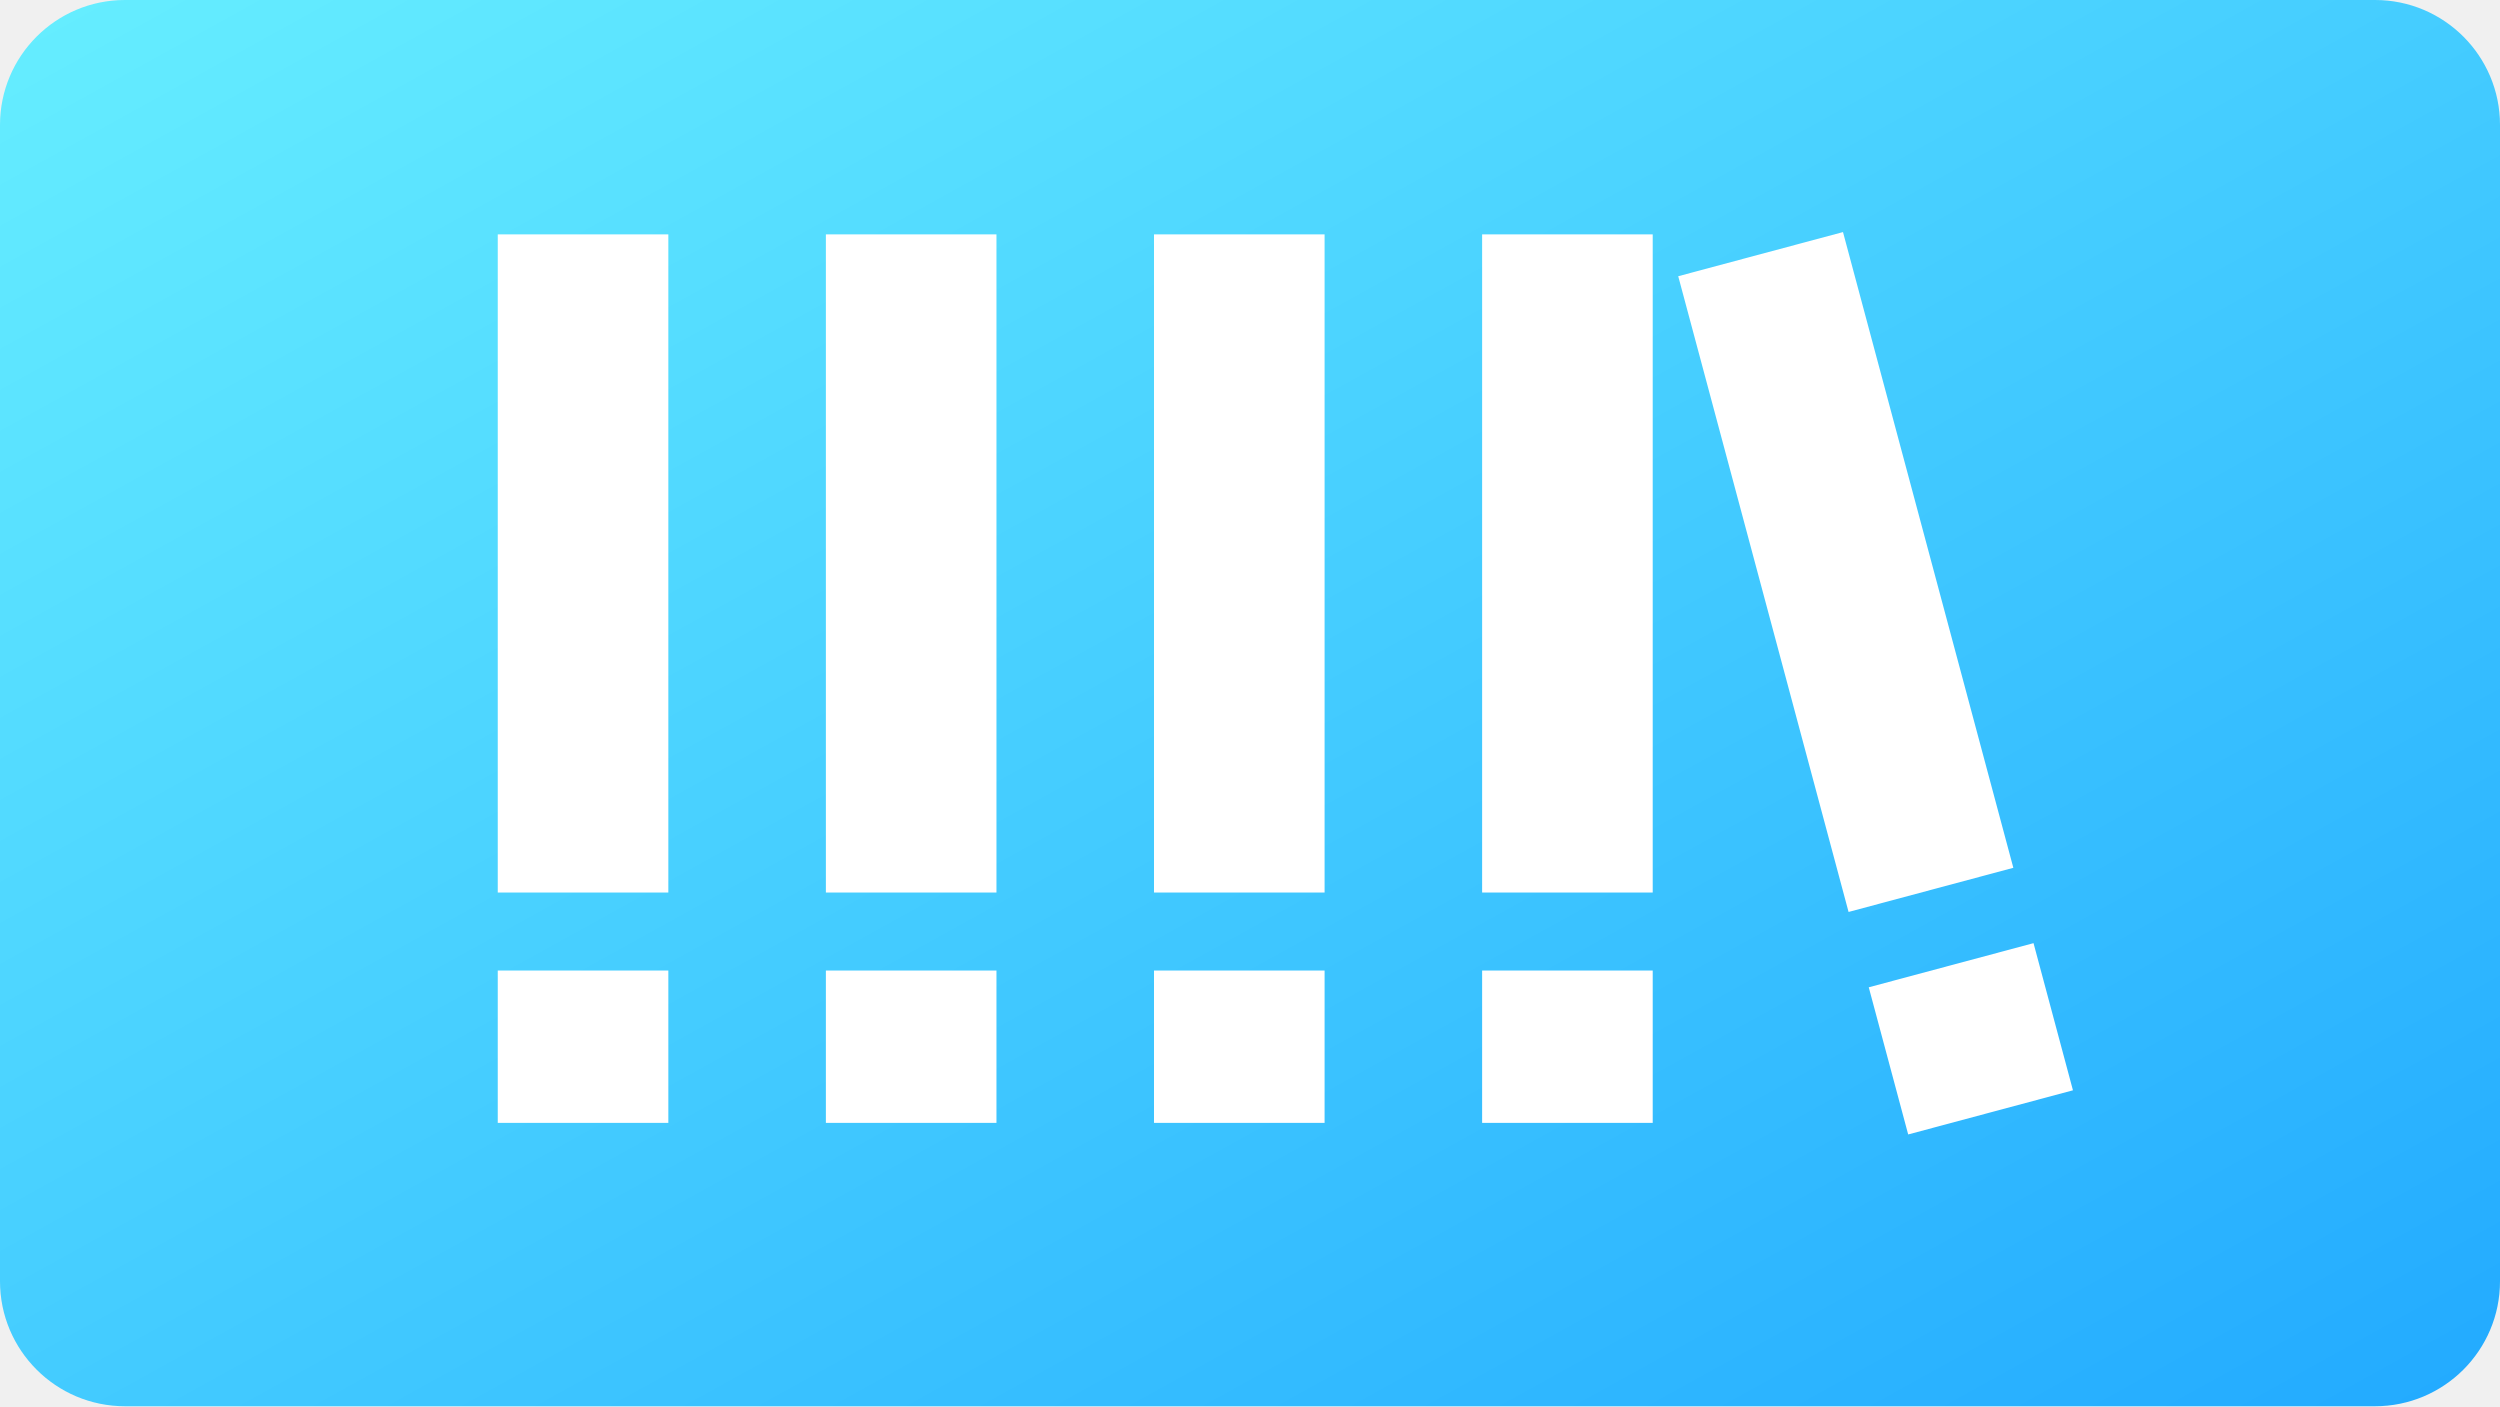
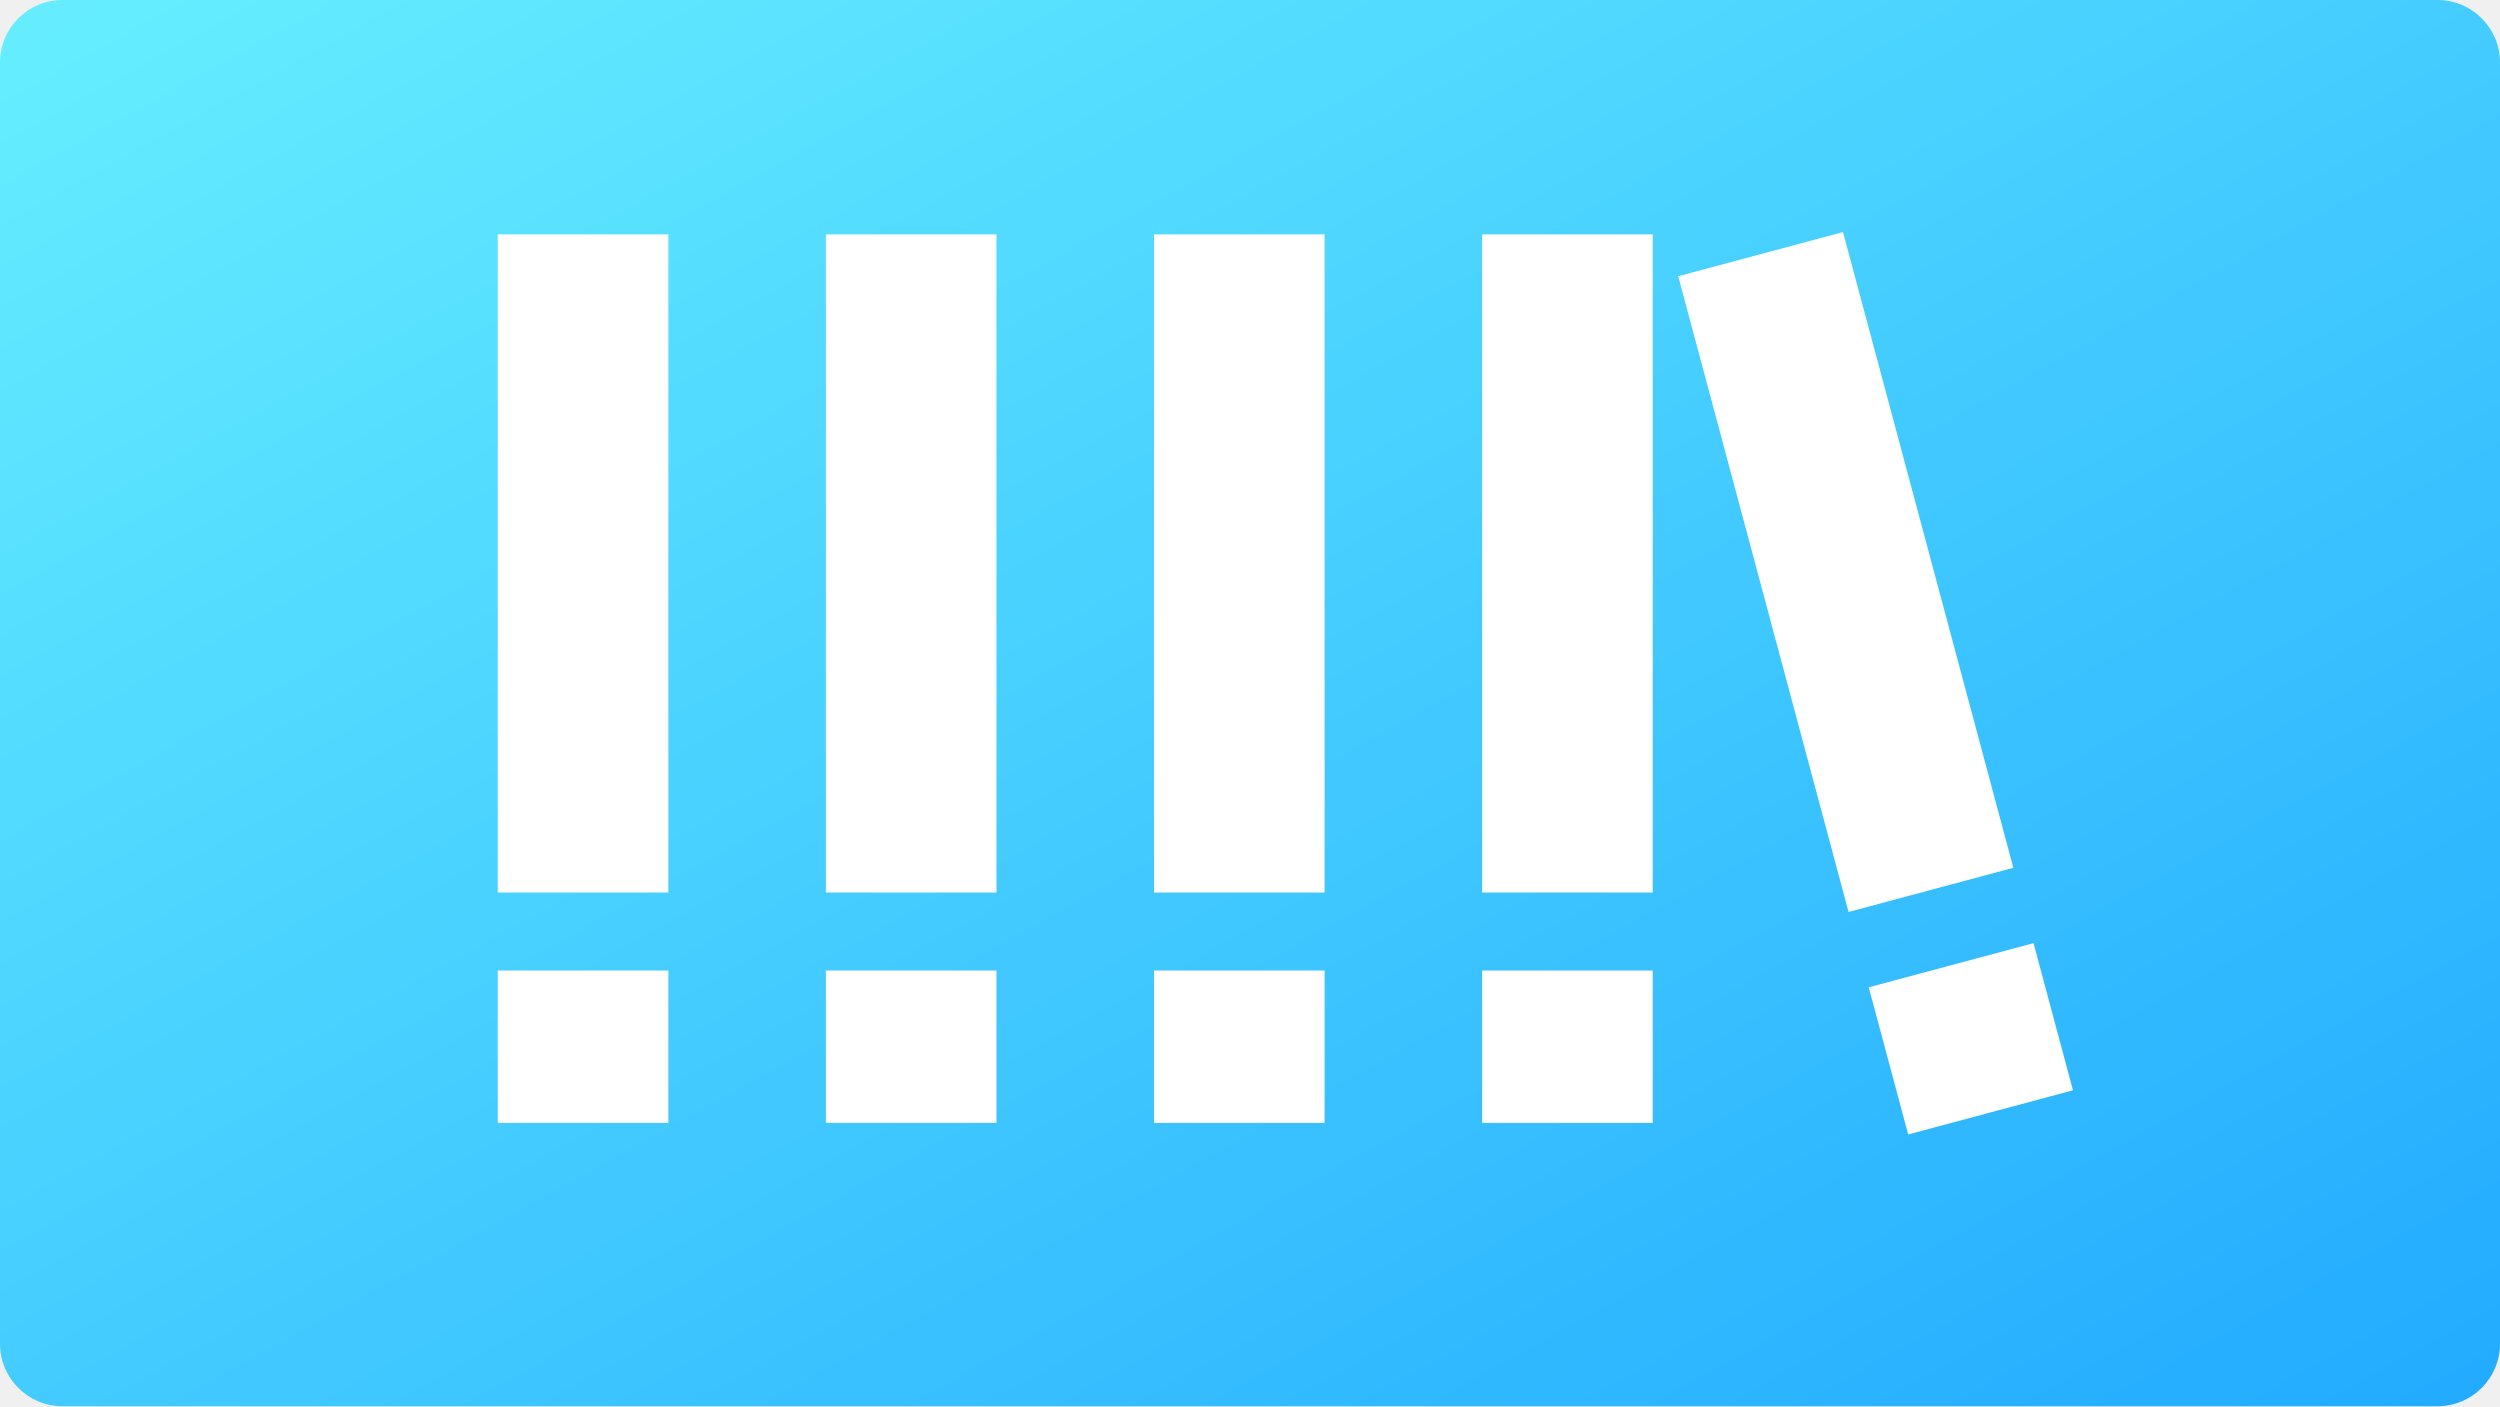
<svg xmlns="http://www.w3.org/2000/svg" width="640" height="360" viewBox="0 0 640 360" font-family="helvetica" font-weight="700" font-size="260">
  <defs>
    <linearGradient id="a" x1="0" y1="0" x2="100%" y2="100%">
      <stop offset="0" stop-color="#6ef" />
      <stop offset="1" stop-color="#2af" />
    </linearGradient>
  </defs>
-   <rect x="0" y="0" rx="5%" width="100%" height="100%" fill="url(#a)" />
+   <rect x="0" y="0" rx="2.5%" width="100%" height="100%" fill="url(#a)" />
  <g transform="scale(1.2) translate(-40, -30)">
    <text transform="translate(160,-160)  rotate(180,40,240)" x="40" y="240" fill="#fff">i</text>
    <text transform="translate(230,-160) rotate(180,40,240)" x="40" y="240" fill="#fff">i</text>
    <text transform="translate(300,-160) rotate(180,40,240)" x="40" y="240" fill="#fff">i</text>
    <text transform="translate(370,-160) rotate(180,40,240)" x="40" y="240" fill="#fff">i</text>
    <text transform="translate(410,-165) rotate(180,40,240) rotate(-15,40,240)" x="40" y="240" fill="#fff">i</text>
  </g>
</svg>
